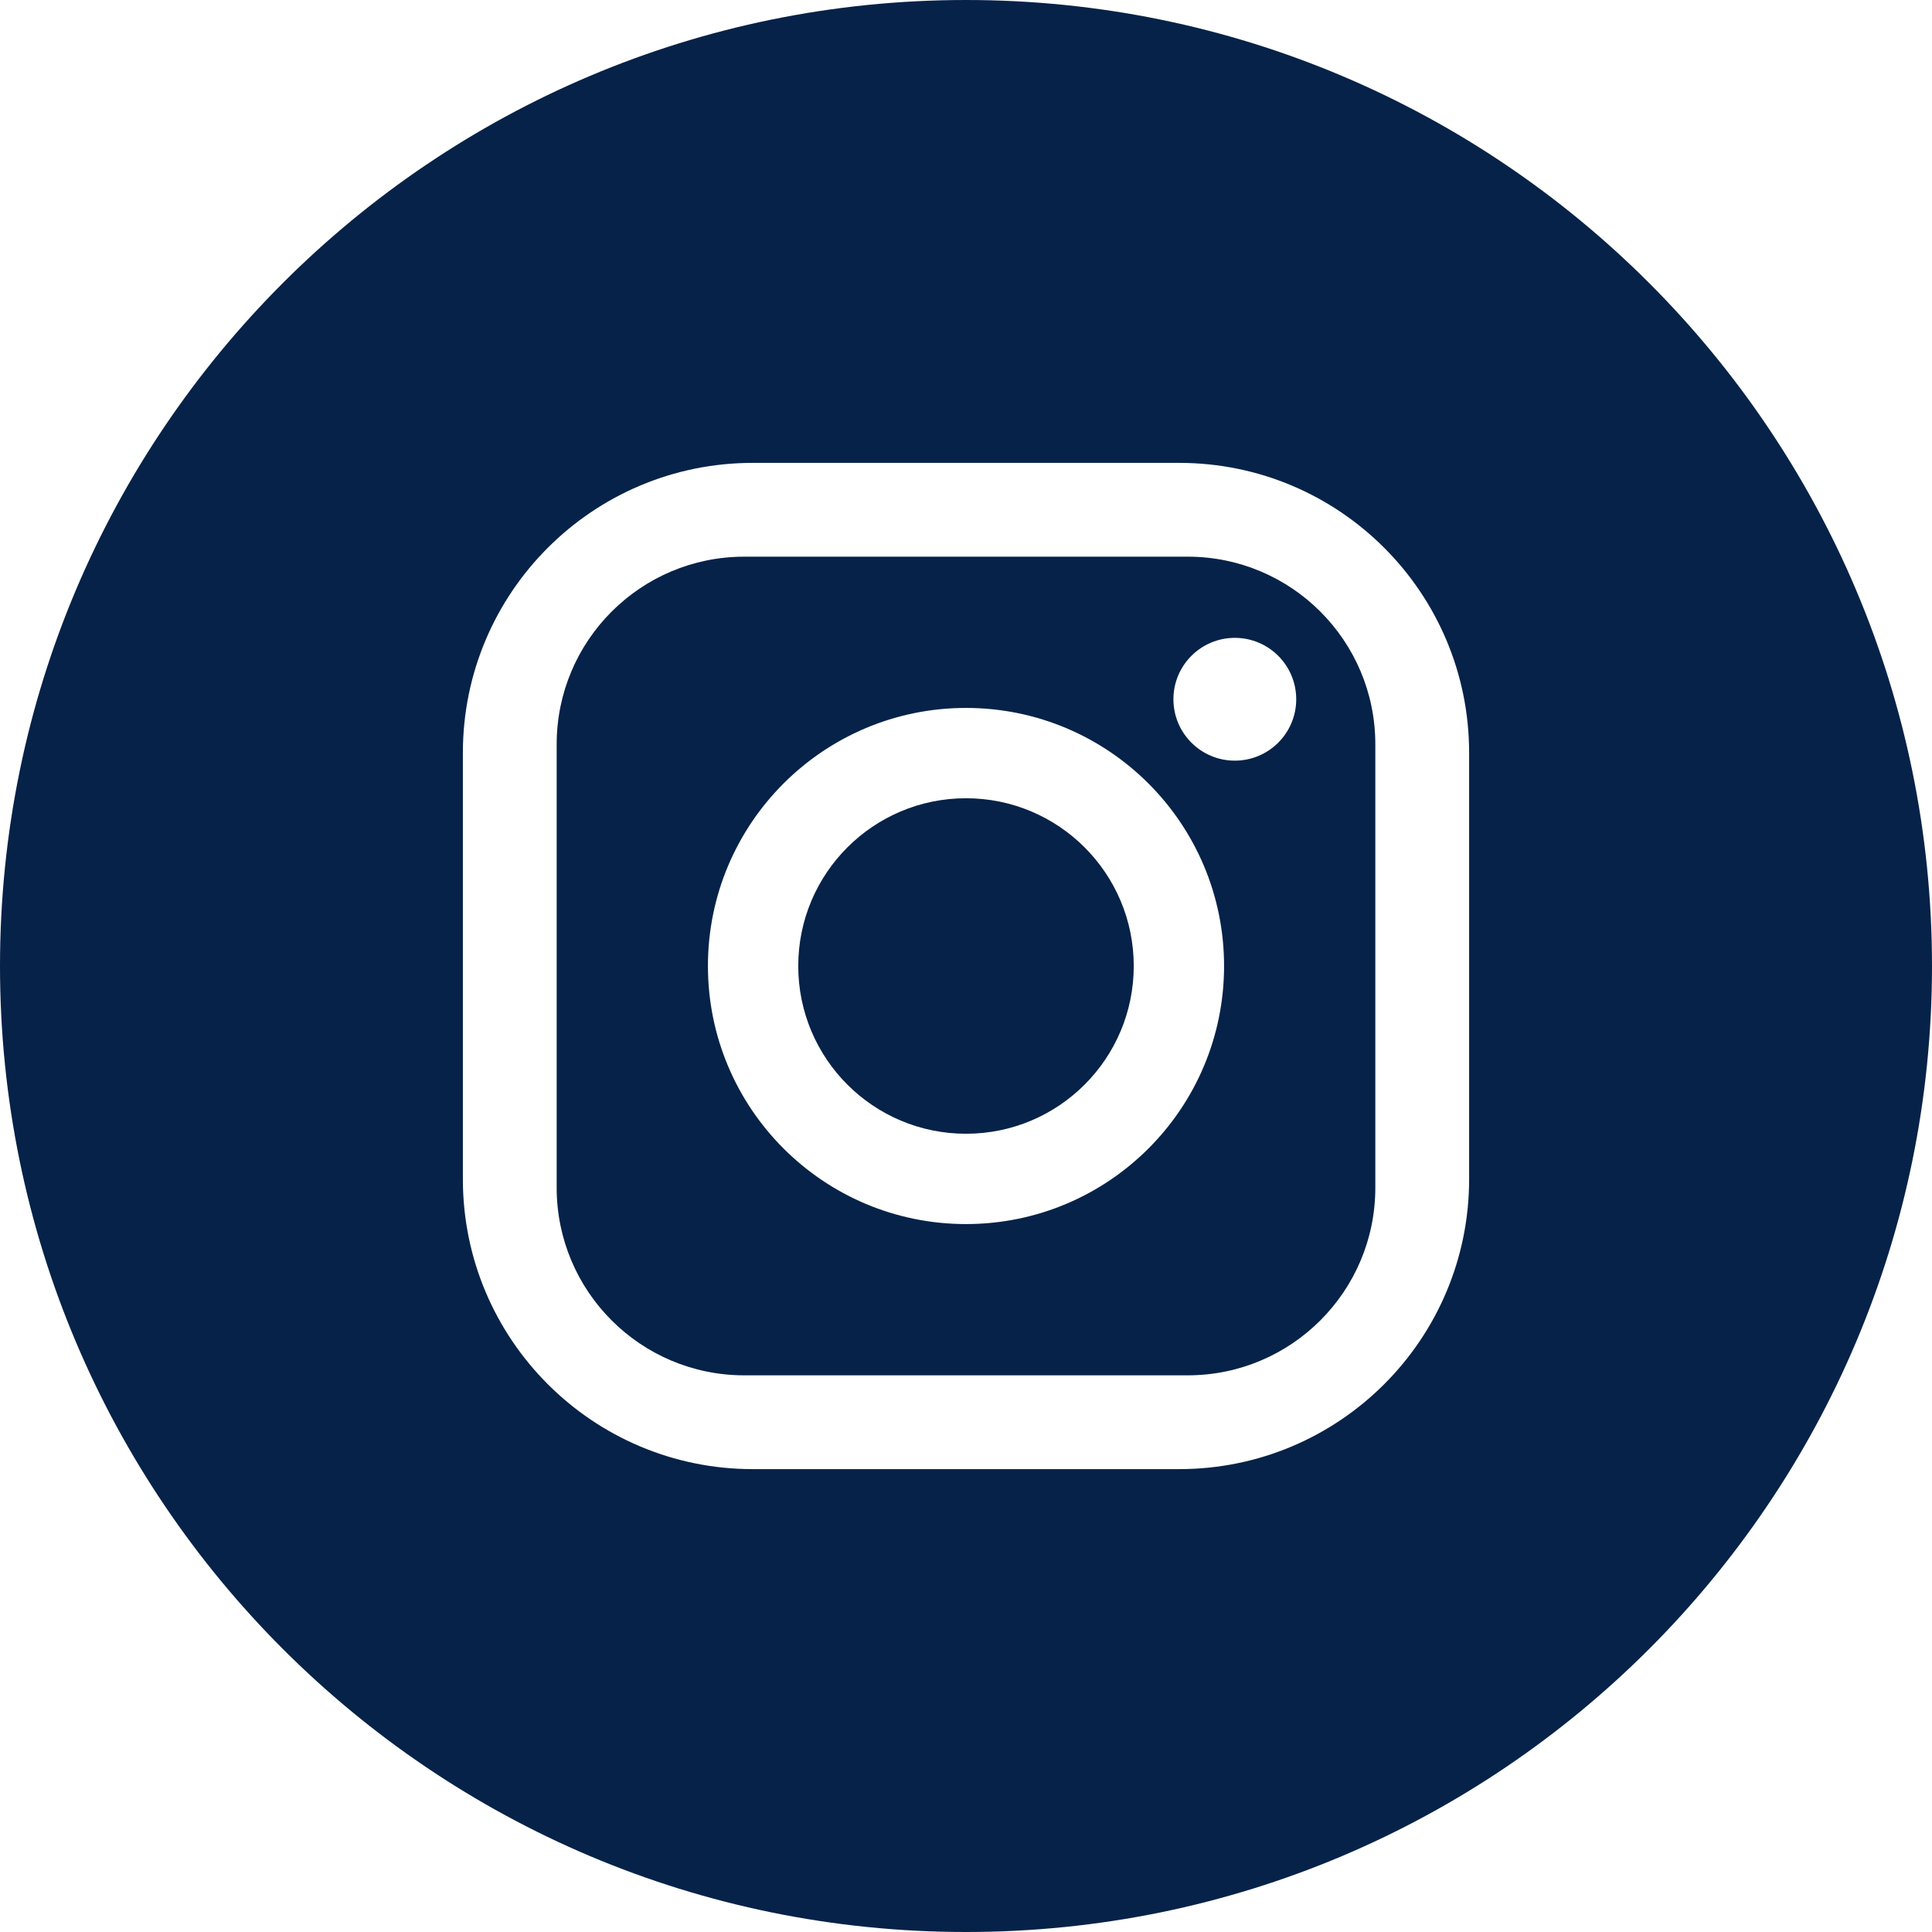
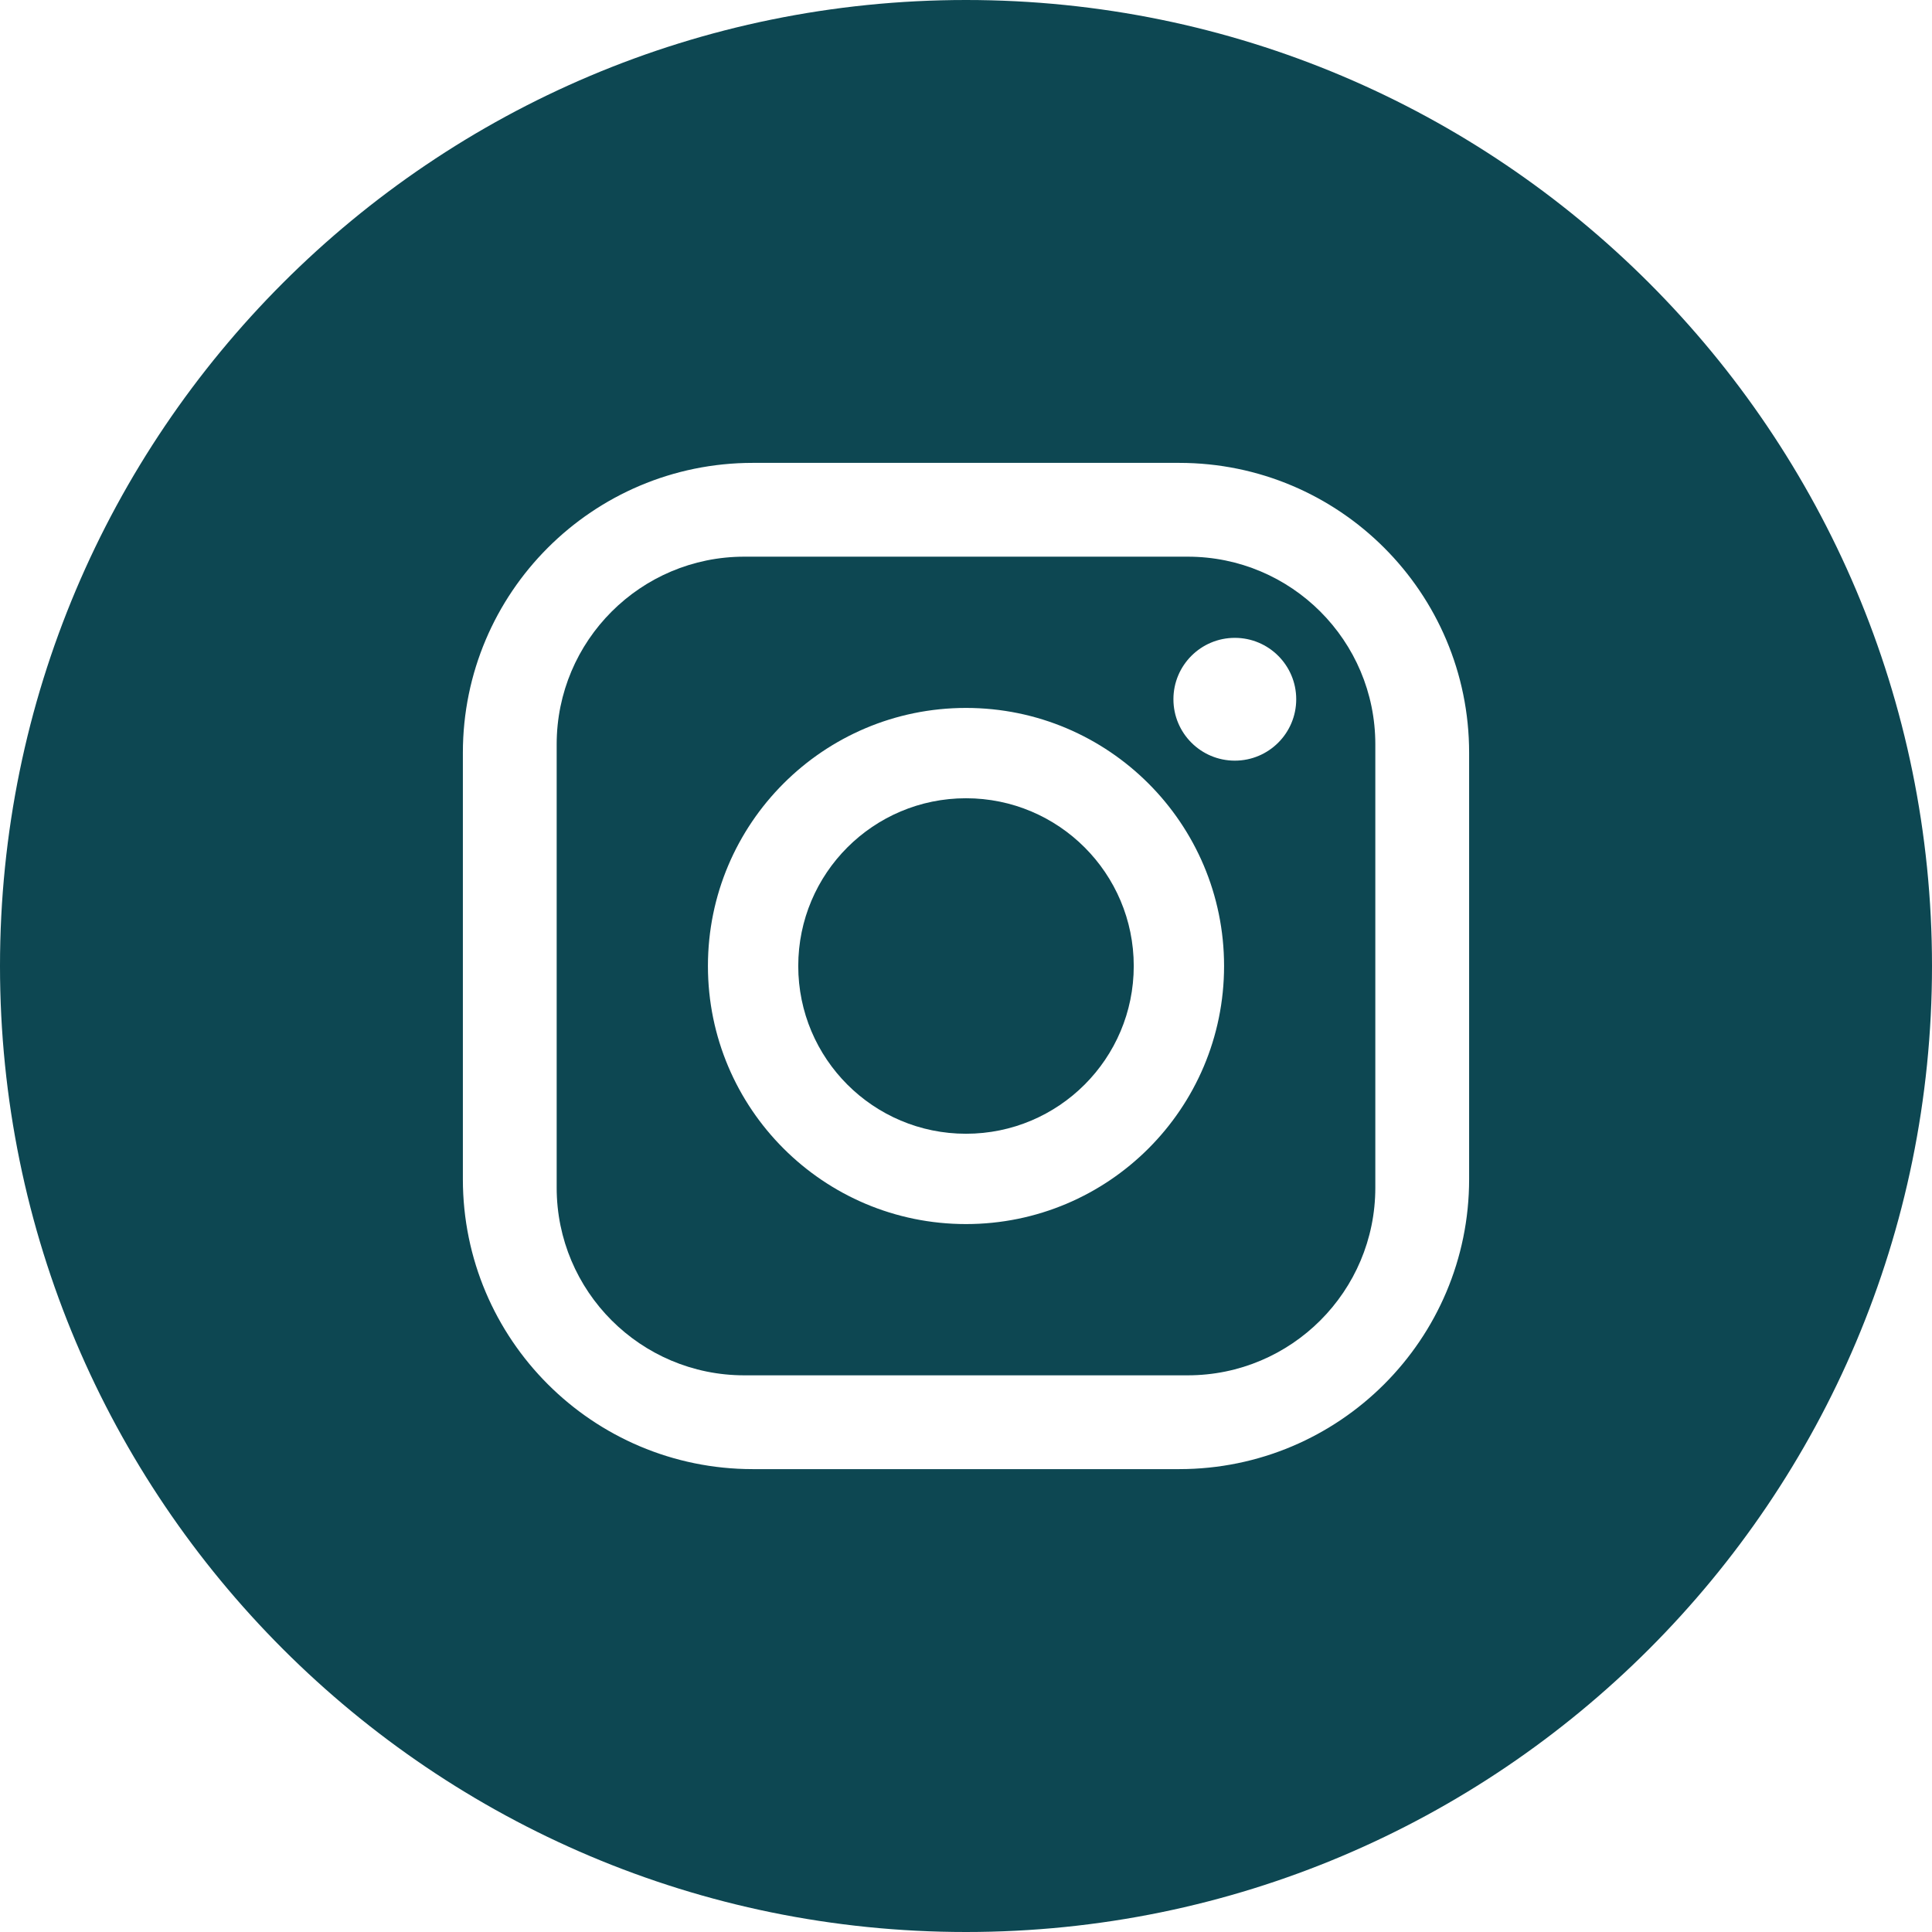
- <svg xmlns="http://www.w3.org/2000/svg" fill="#062248" data-name="Layer 1" id="Layer_1" viewBox="0 0 512 512">
+ <svg xmlns="http://www.w3.org/2000/svg" fill="#0D4752" data-name="Layer 1" id="Layer_1" viewBox="0 0 512 512">
  <path d="M314.757,147.525H197.243a49.717,49.717,0,0,0-49.718,49.718V314.757a49.718,49.718,0,0,0,49.718,49.718H314.757a49.718,49.718,0,0,0,49.717-49.718V197.243A49.717,49.717,0,0,0,314.757,147.525ZM256,324.391A68.391,68.391,0,1,1,324.391,256,68.391,68.391,0,0,1,256,324.391ZM327.242,201.58a16.271,16.271,0,1,1,16.27-16.271A16.271,16.271,0,0,1,327.242,201.58Z" />
  <path d="M256,211.545A44.455,44.455,0,1,0,300.455,256,44.455,44.455,0,0,0,256,211.545Z" />
-   <path d="M256,0C114.615,0,0,114.615,0,256S114.615,512,256,512,512,397.385,512,256,397.385,0,256,0ZM389.333,312.5A76.836,76.836,0,0,1,312.5,389.333H199.5A76.837,76.837,0,0,1,122.666,312.5V199.5A76.836,76.836,0,0,1,199.5,122.667H312.5A76.836,76.836,0,0,1,389.333,199.5Z" fill="#062248" />
+   <path d="M256,0C114.615,0,0,114.615,0,256S114.615,512,256,512,512,397.385,512,256,397.385,0,256,0ZM389.333,312.5A76.836,76.836,0,0,1,312.5,389.333H199.5A76.837,76.837,0,0,1,122.666,312.5V199.5A76.836,76.836,0,0,1,199.5,122.667H312.5A76.836,76.836,0,0,1,389.333,199.5Z" fill="#0D4752" />
</svg>
